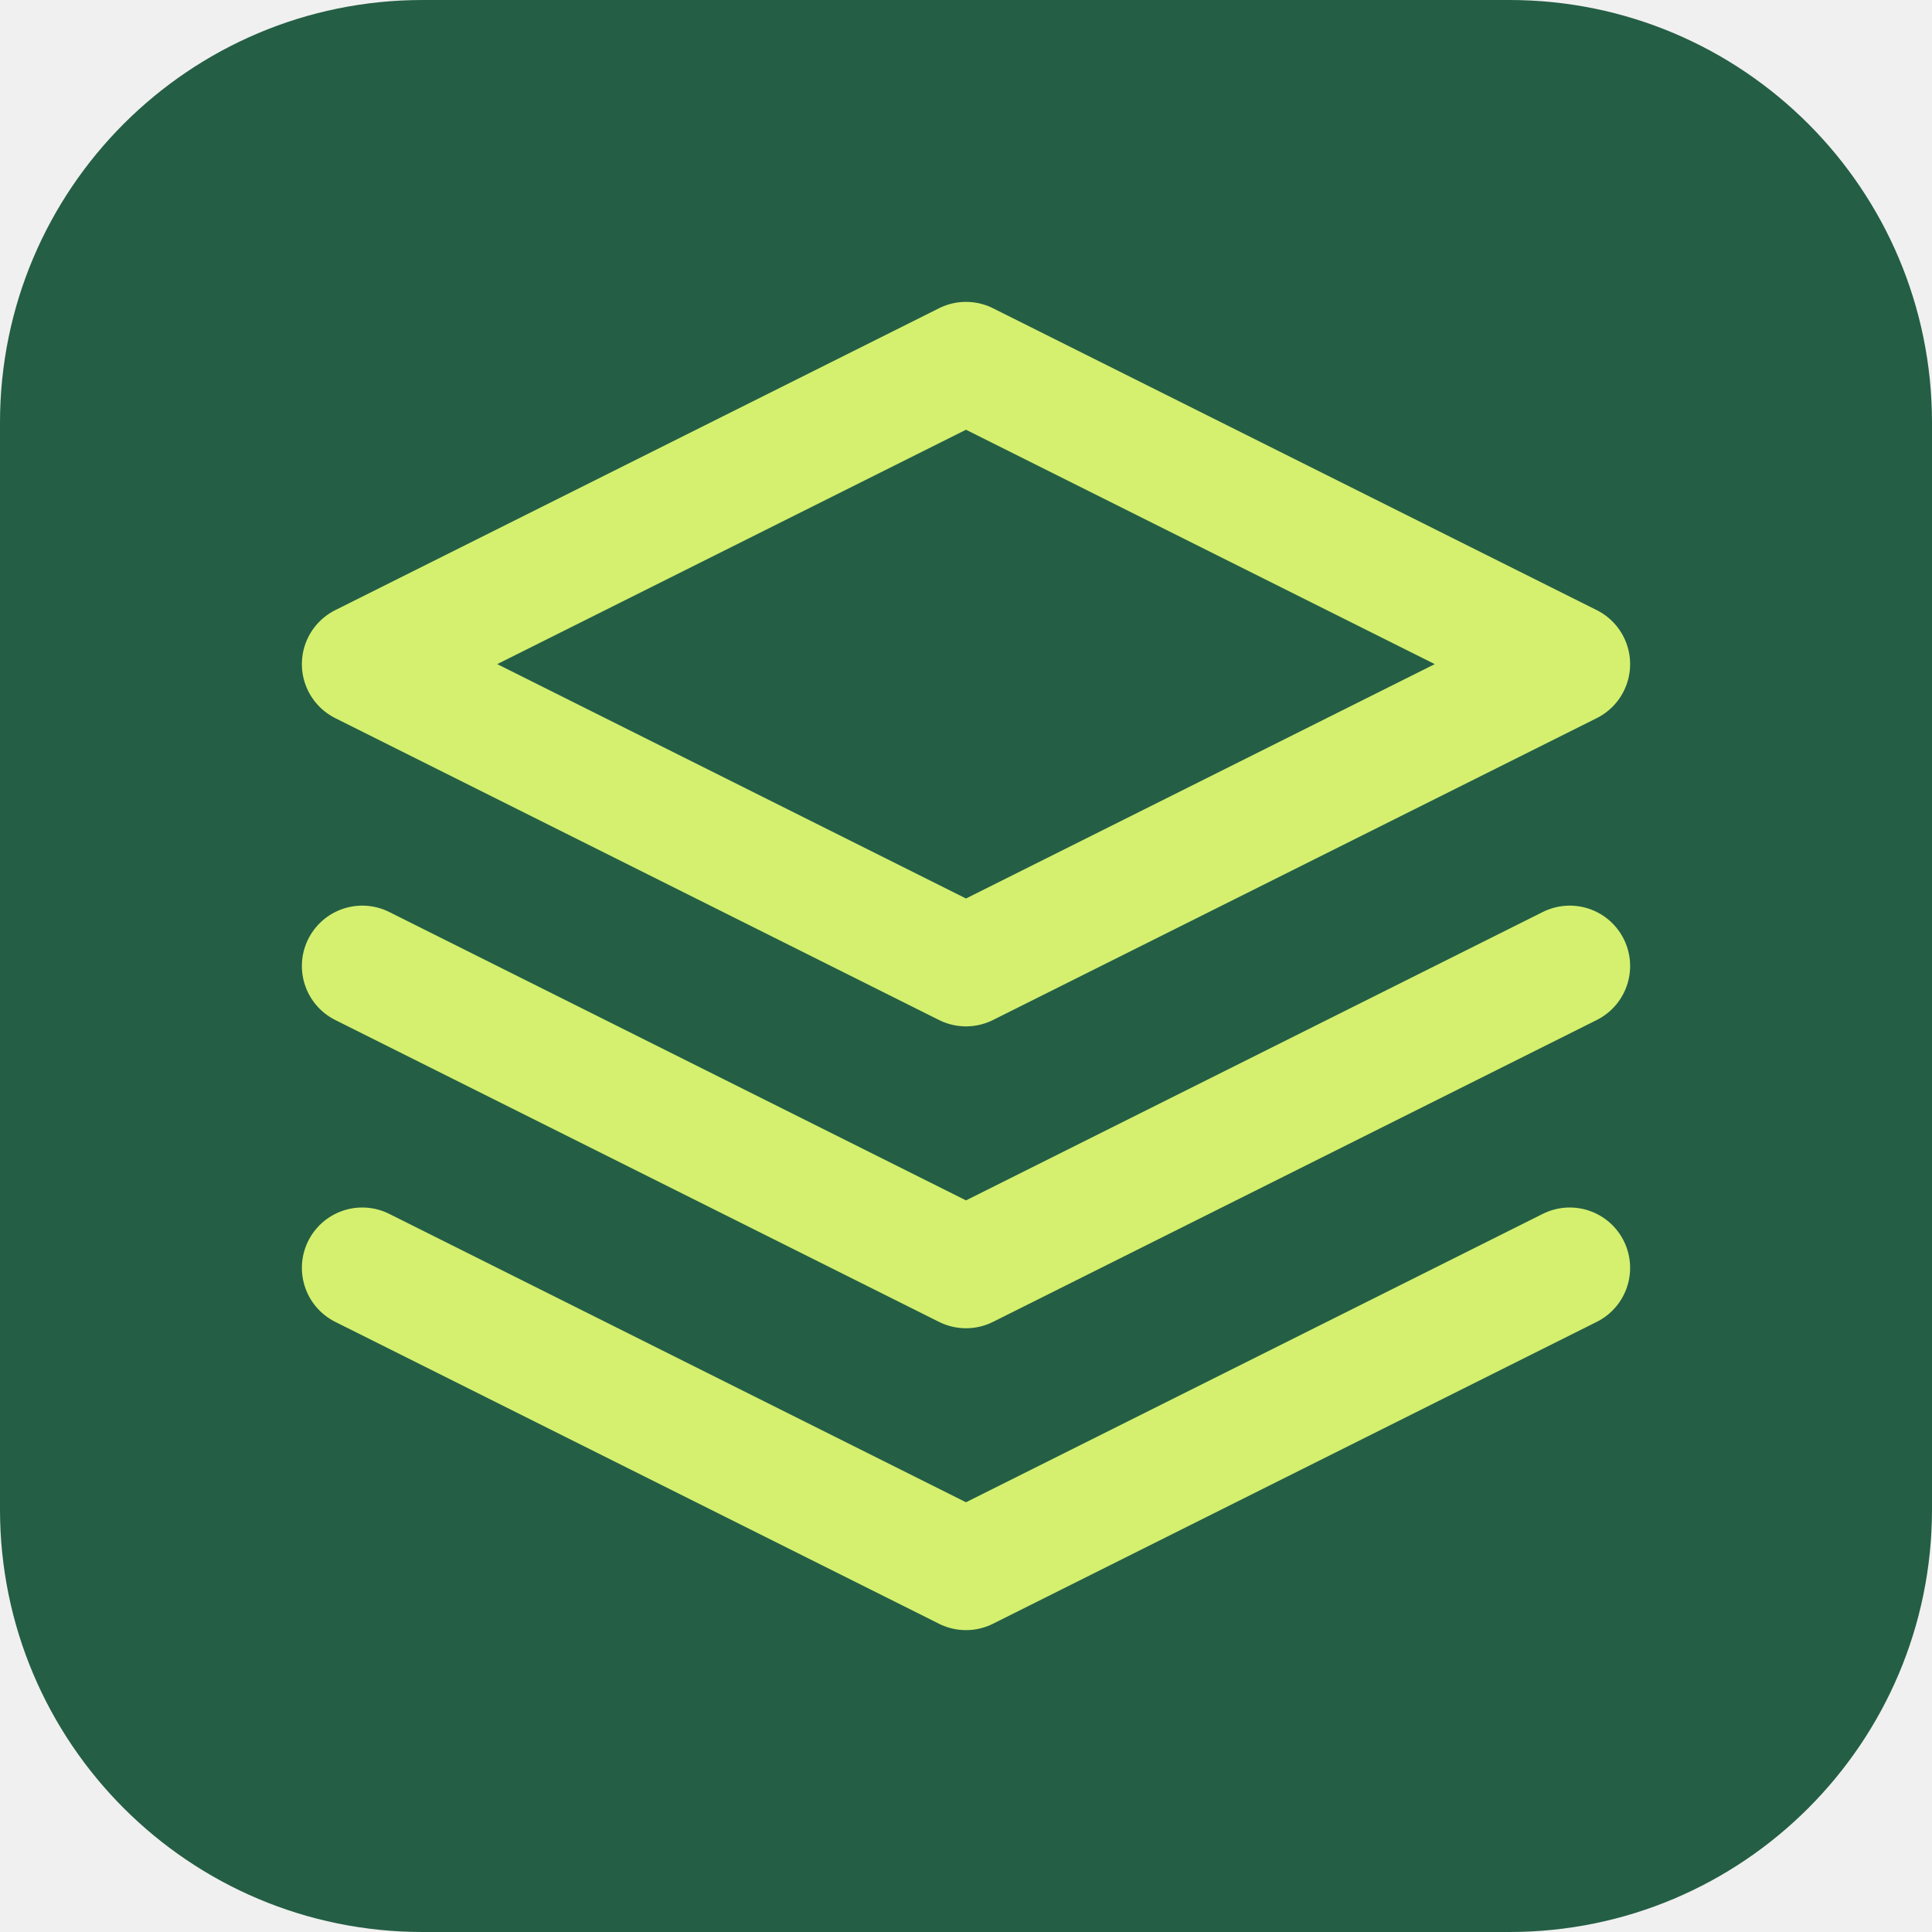
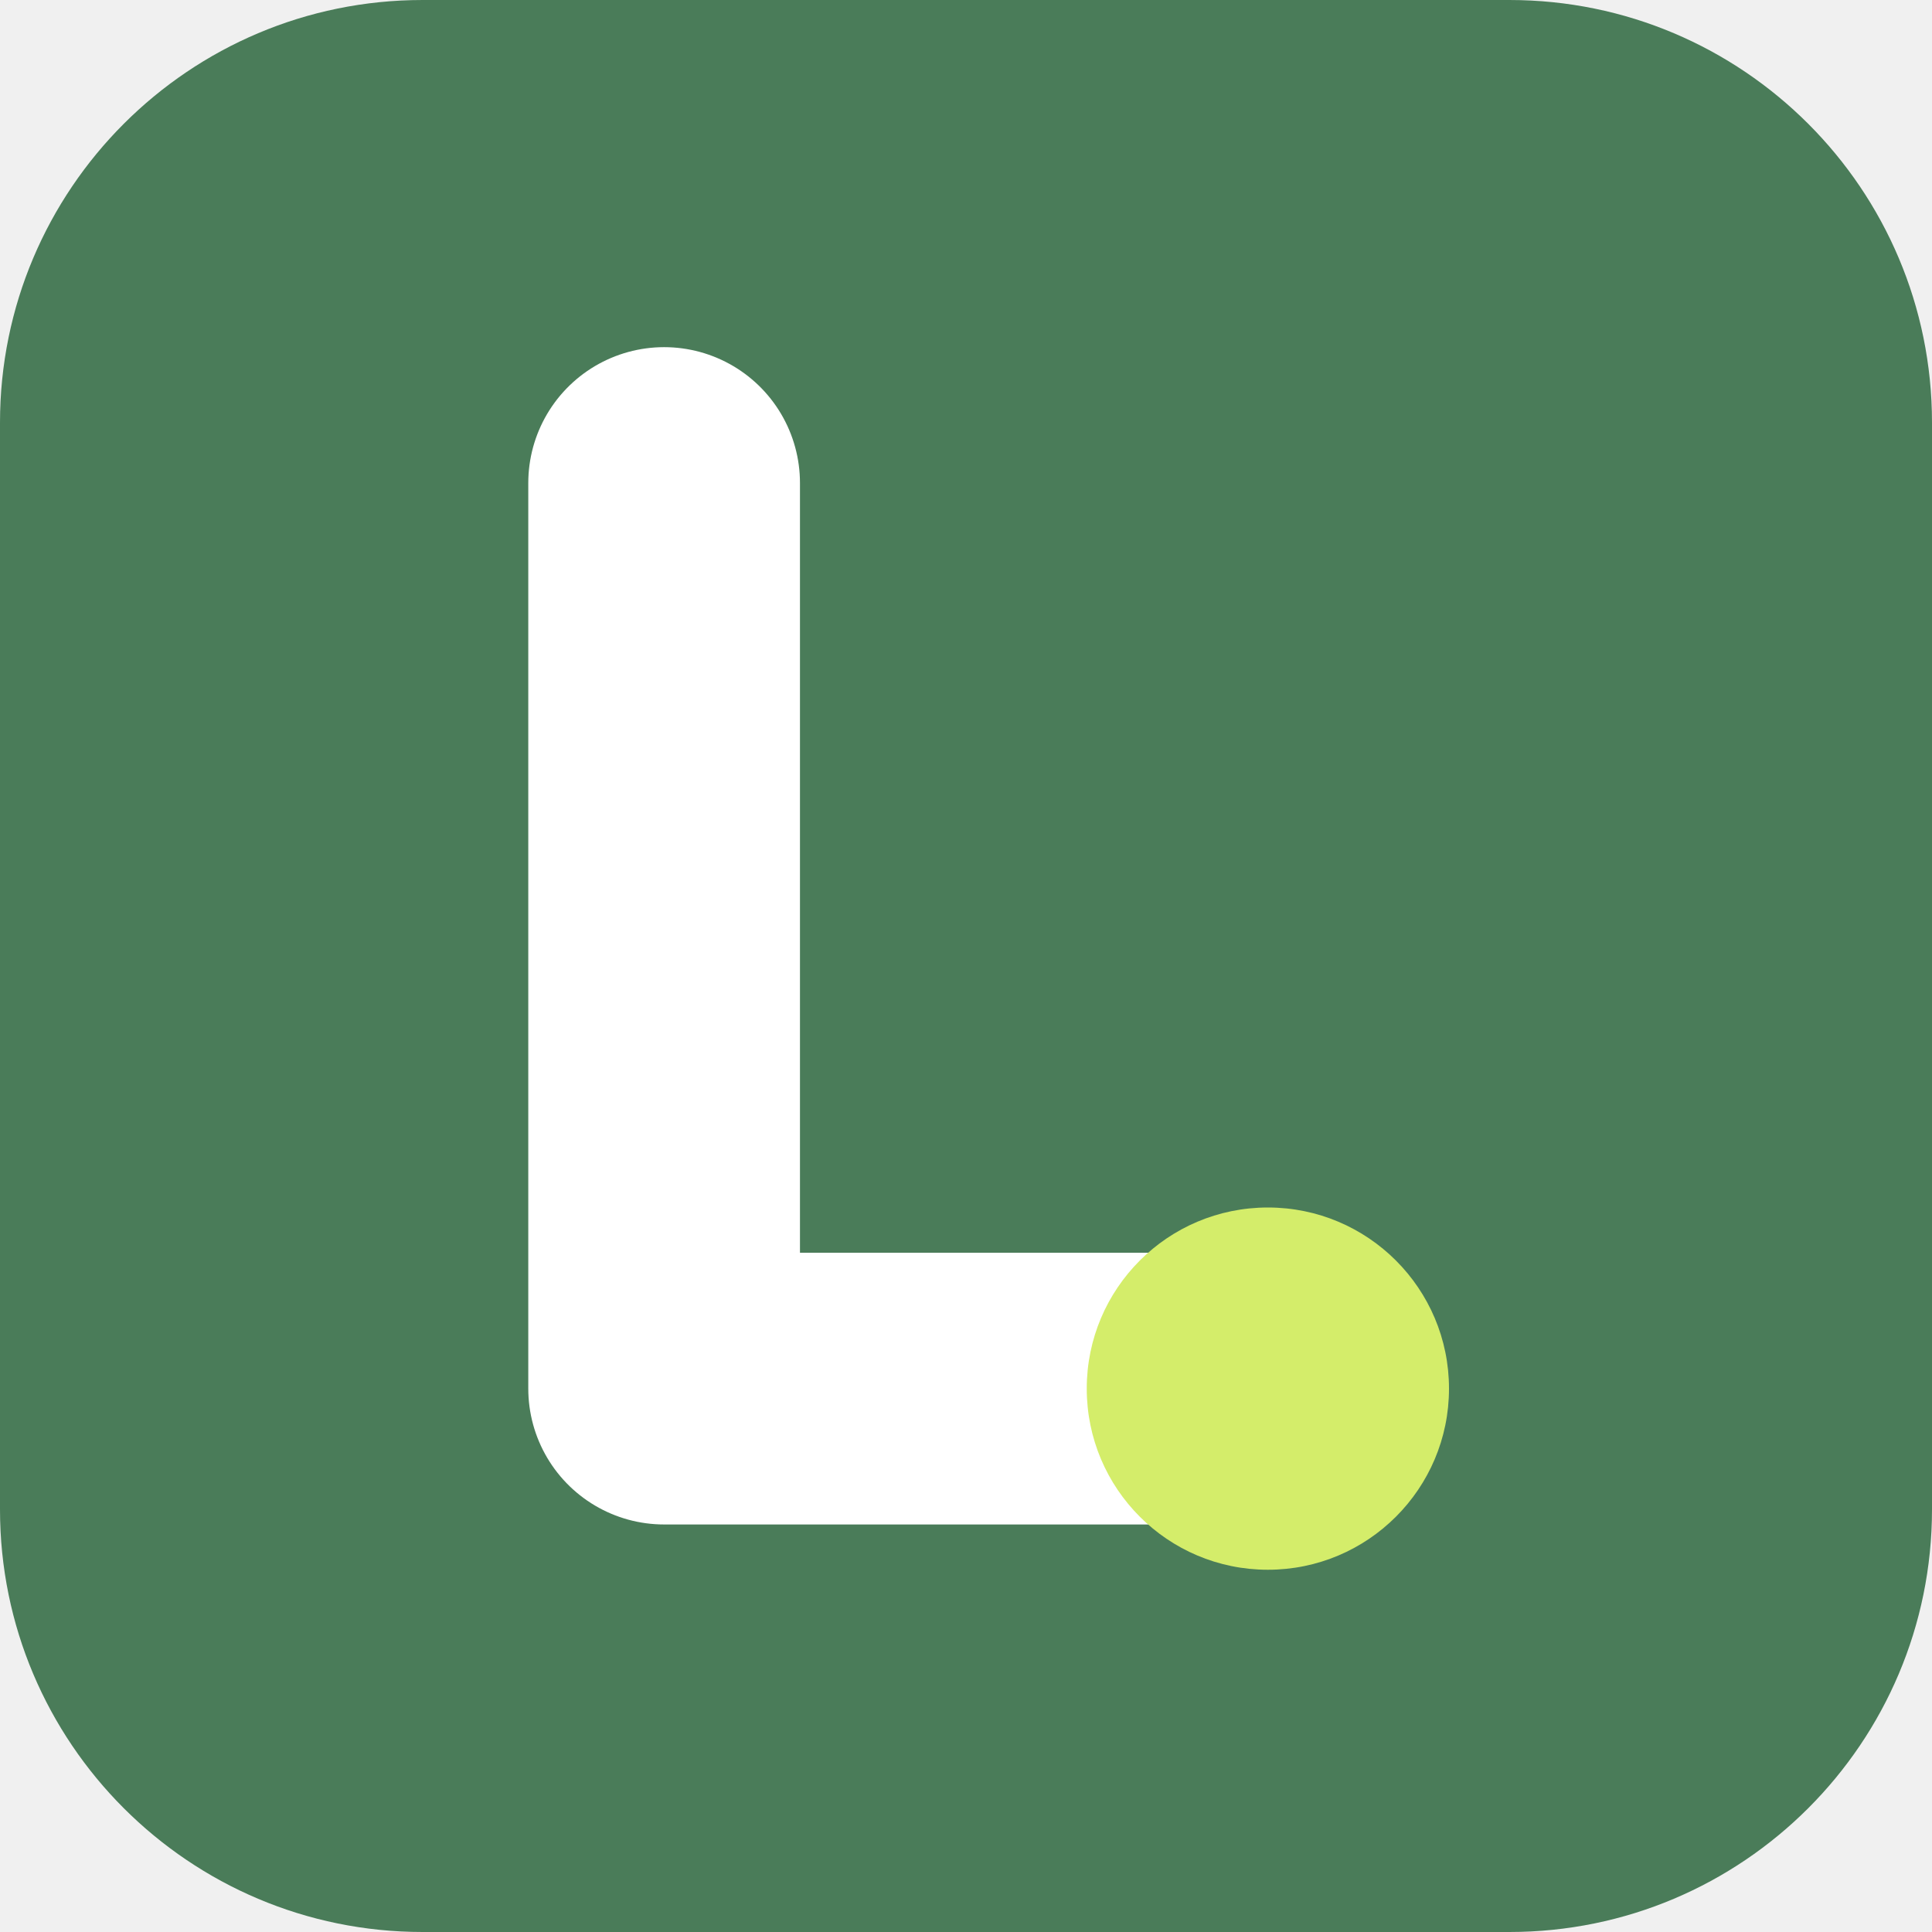
<svg xmlns="http://www.w3.org/2000/svg" viewBox="0 0 32 32">
-   <rect width="32" height="32" rx="7" fill="#245e45" />
-   <path d="M16 6L6 11l10 5 10-5-10-5zM6 21l10 5 10-5M6 16l10 5 10-5" stroke="#d4f06e" stroke-width="2" stroke-linecap="round" stroke-linejoin="round" fill="none" />
+   <rect width="32" height="32" rx="7" fill="#4a7c59" />
+   <path d="M11 8L11 23L21 23" stroke="white" stroke-width="4.5" stroke-linecap="round" stroke-linejoin="round" fill="none" />
+   <circle cx="21" cy="23" r="3" fill="#d4ed6a" />
</svg>
